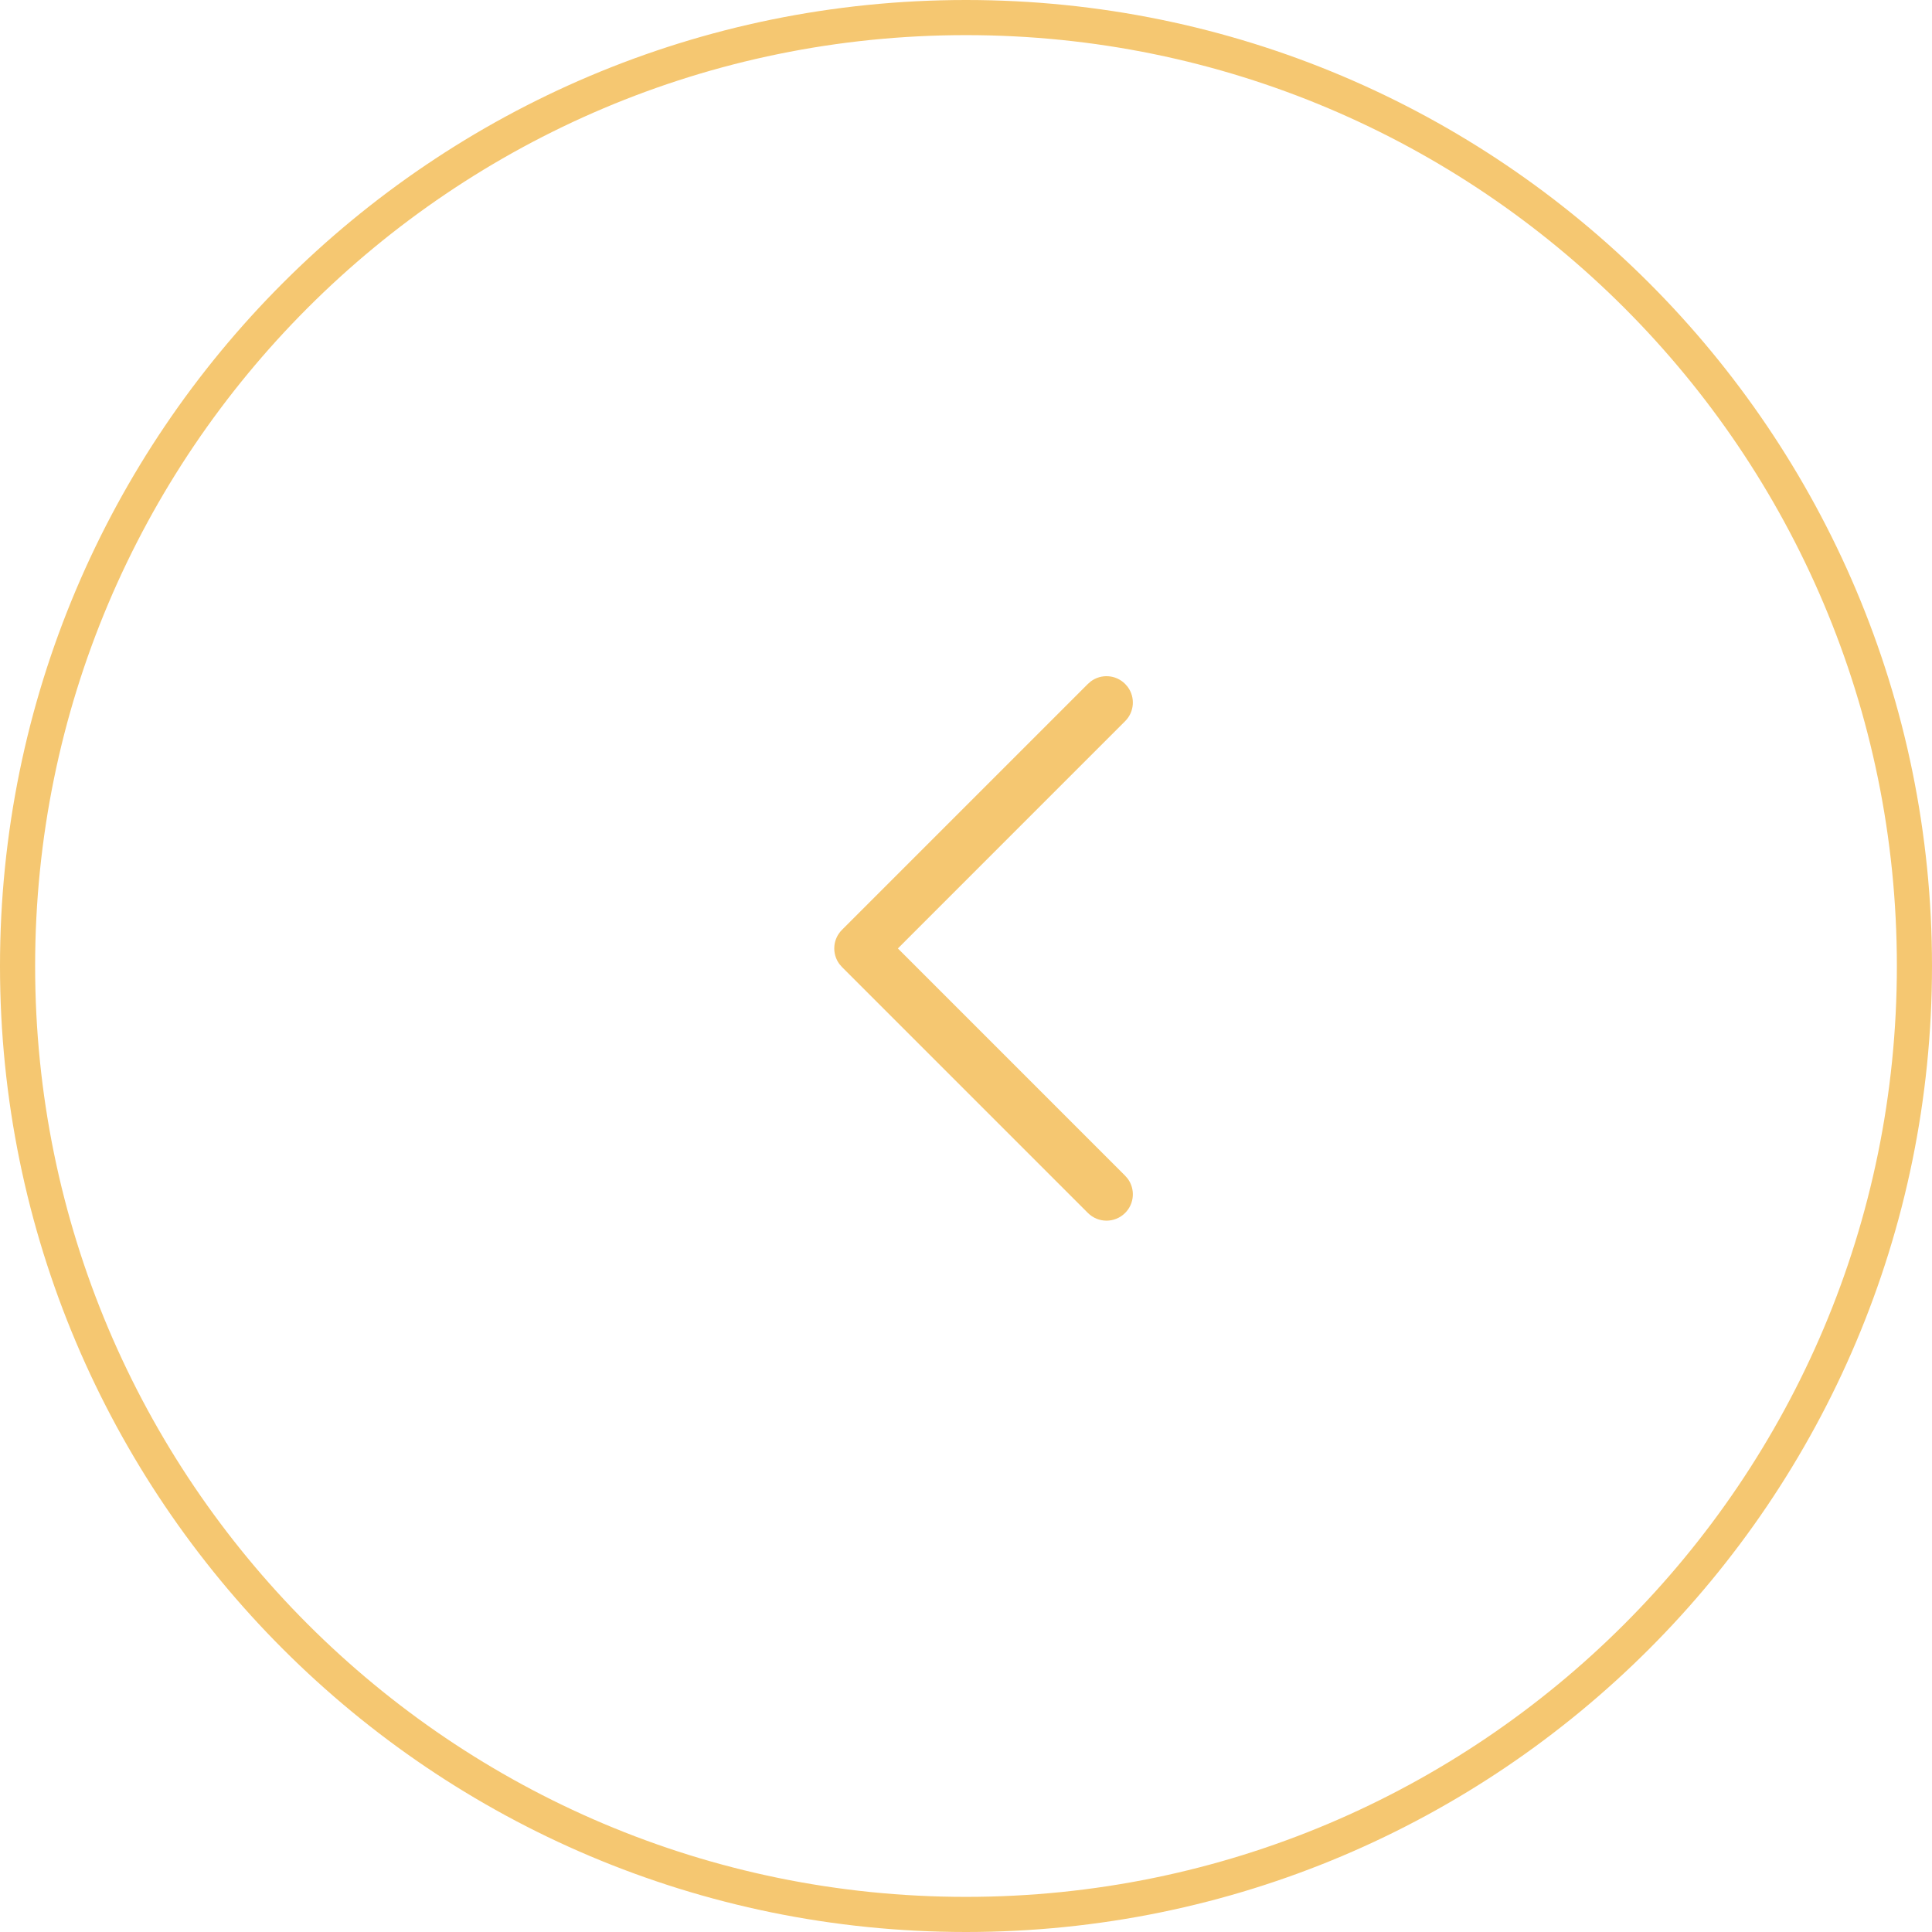
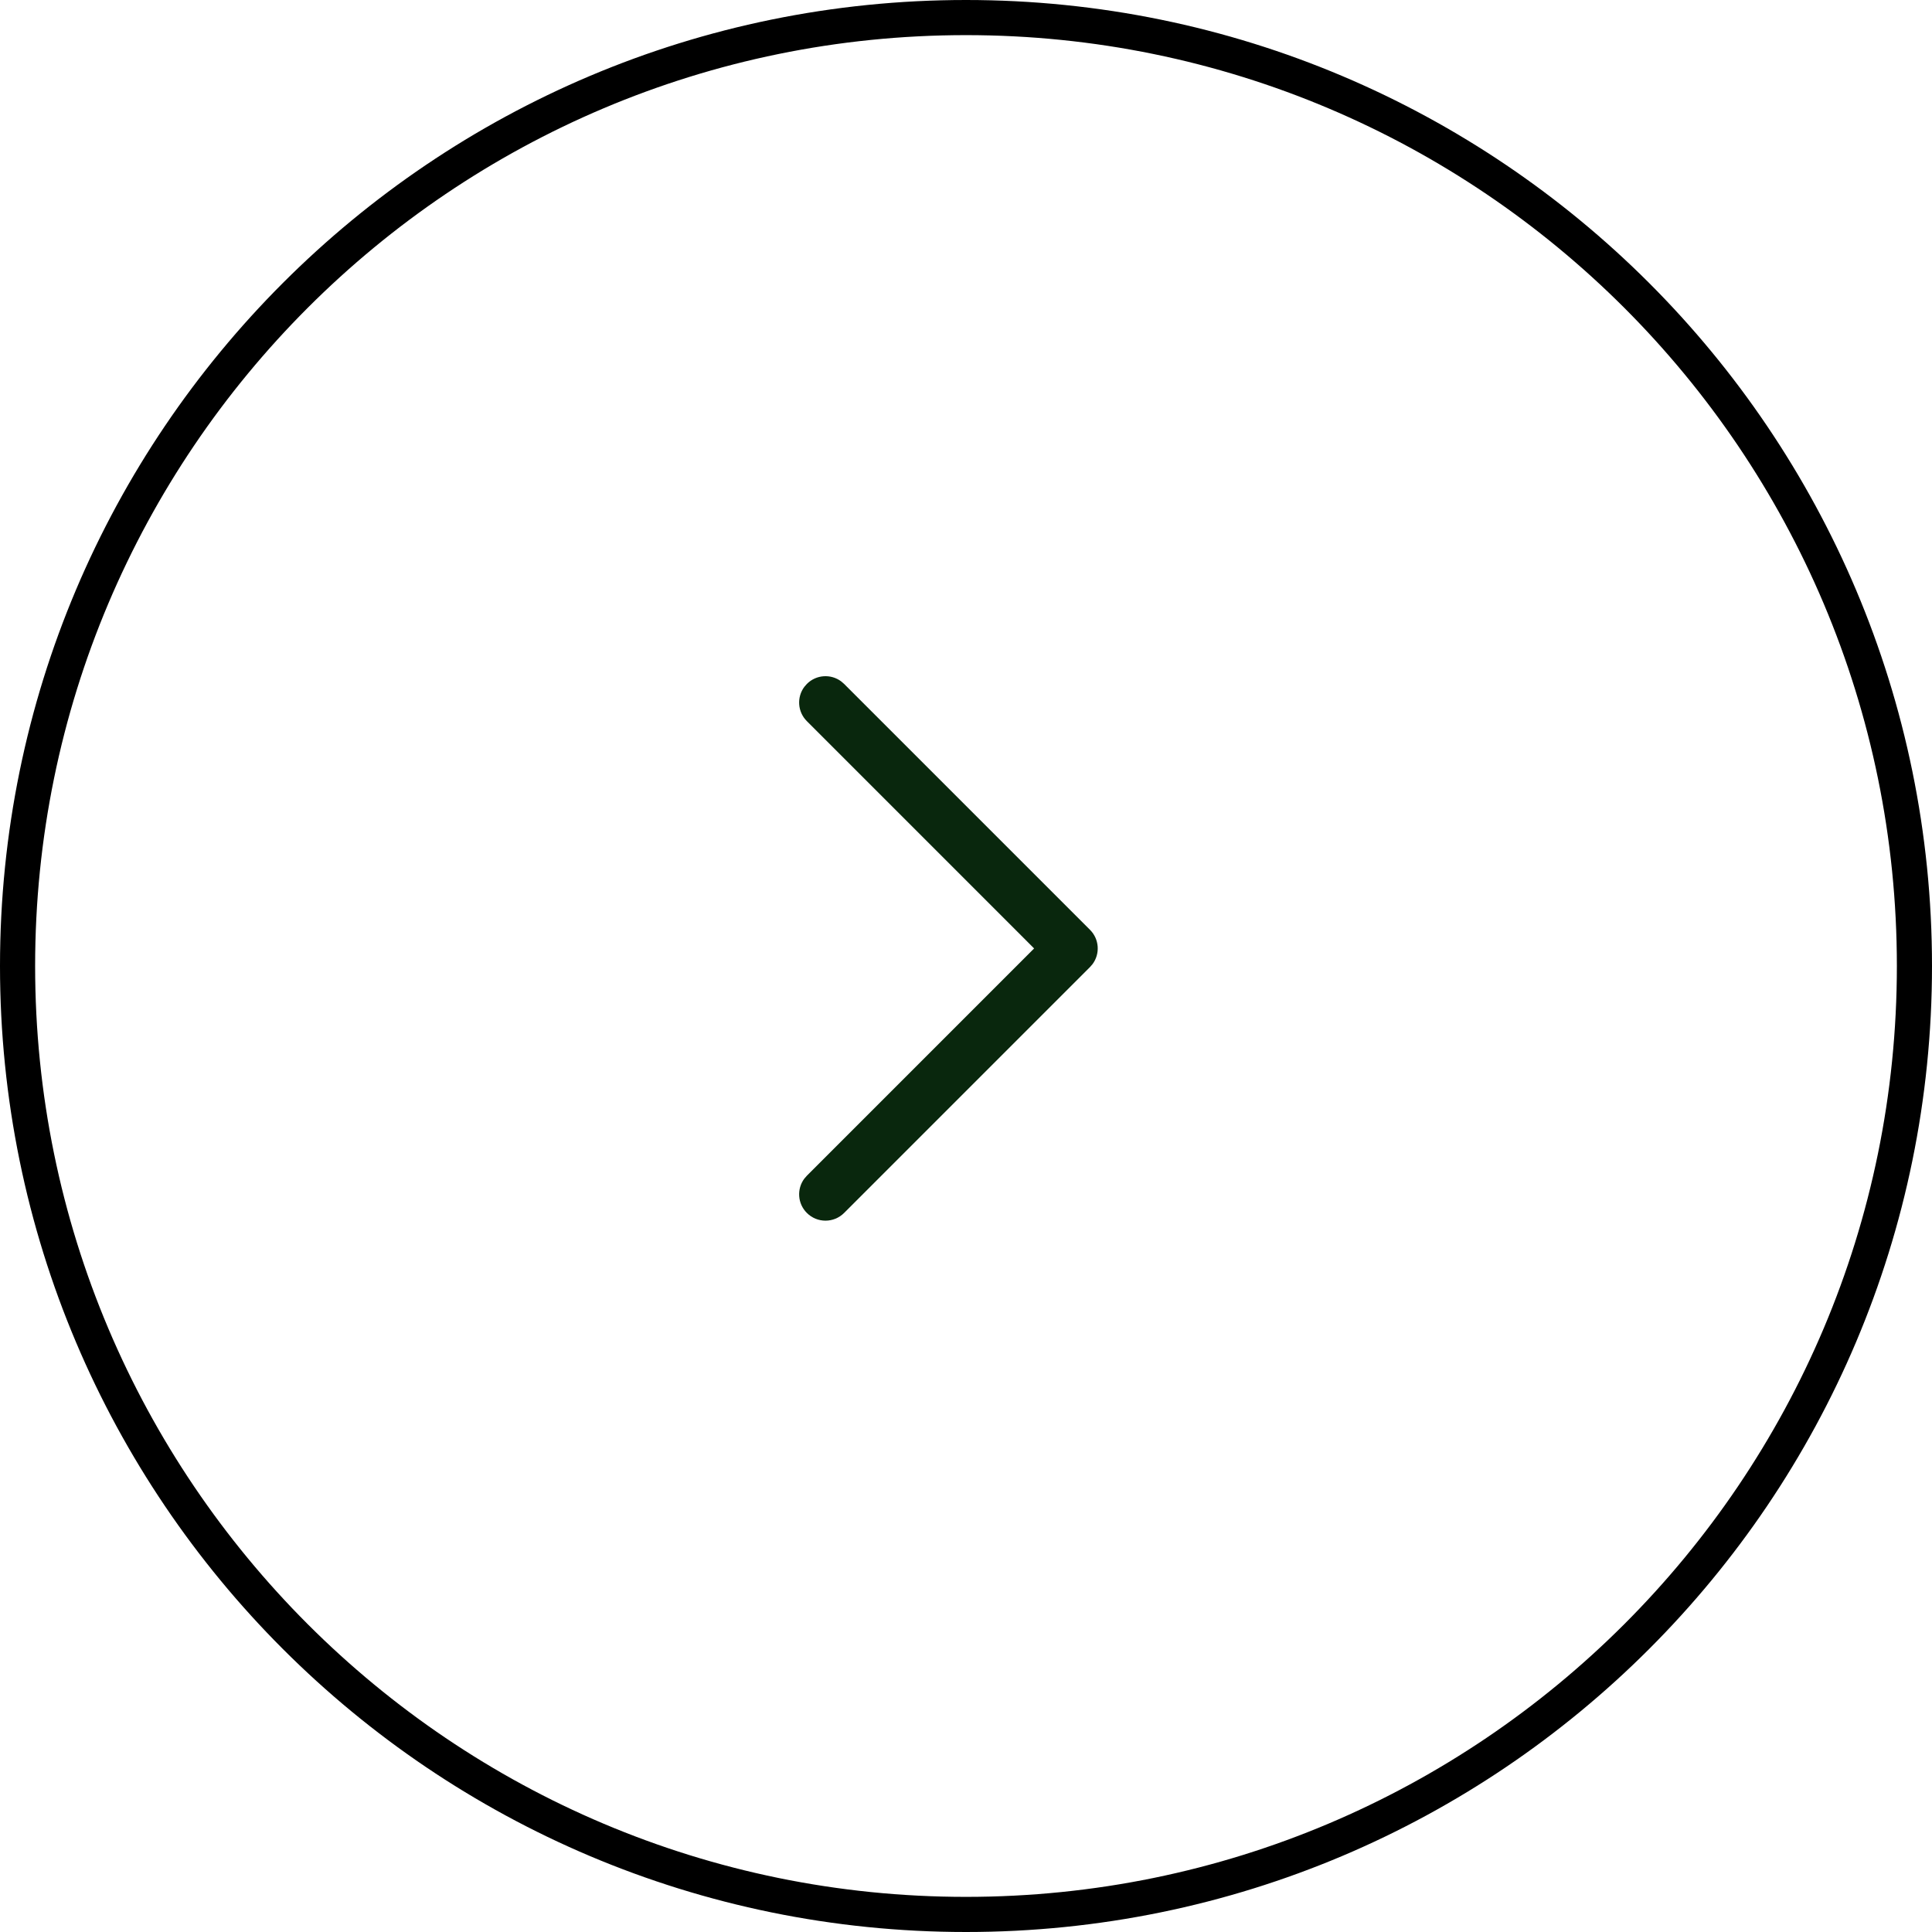
<svg xmlns="http://www.w3.org/2000/svg" width="55" height="55" viewBox="0 0 55 55" fill="none">
-   <circle cx="27.5" cy="27.5" r="27" transform="matrix(-1 0 0 1 55 0)" stroke="#F5C771" />
-   <path d="M32.03 34.53C32.297 34.264 32.321 33.847 32.103 33.554L32.03 33.47L25.561 27L32.03 20.53C32.297 20.264 32.321 19.847 32.103 19.554L32.03 19.47C31.764 19.203 31.347 19.179 31.054 19.397L30.97 19.47L23.97 26.47C23.703 26.736 23.679 27.153 23.897 27.446L23.97 27.53L30.97 34.53C31.263 34.823 31.737 34.823 32.03 34.53Z" fill="#F5C771" />
+   <circle cx="27.5" cy="27.5" r="27" stroke="black" />
+   <path d="M22.97 34.53C22.703 34.264 22.679 33.847 22.897 33.554L22.97 33.47L29.439 27L22.97 20.53C22.703 20.264 22.679 19.847 22.897 19.554L22.97 19.47C23.236 19.203 23.653 19.179 23.946 19.397L24.03 19.47L31.03 26.47C31.297 26.736 31.321 27.153 31.103 27.446L31.03 27.53L24.03 34.53C23.737 34.823 23.263 34.823 22.97 34.53Z" fill="#09270D" />
</svg>
